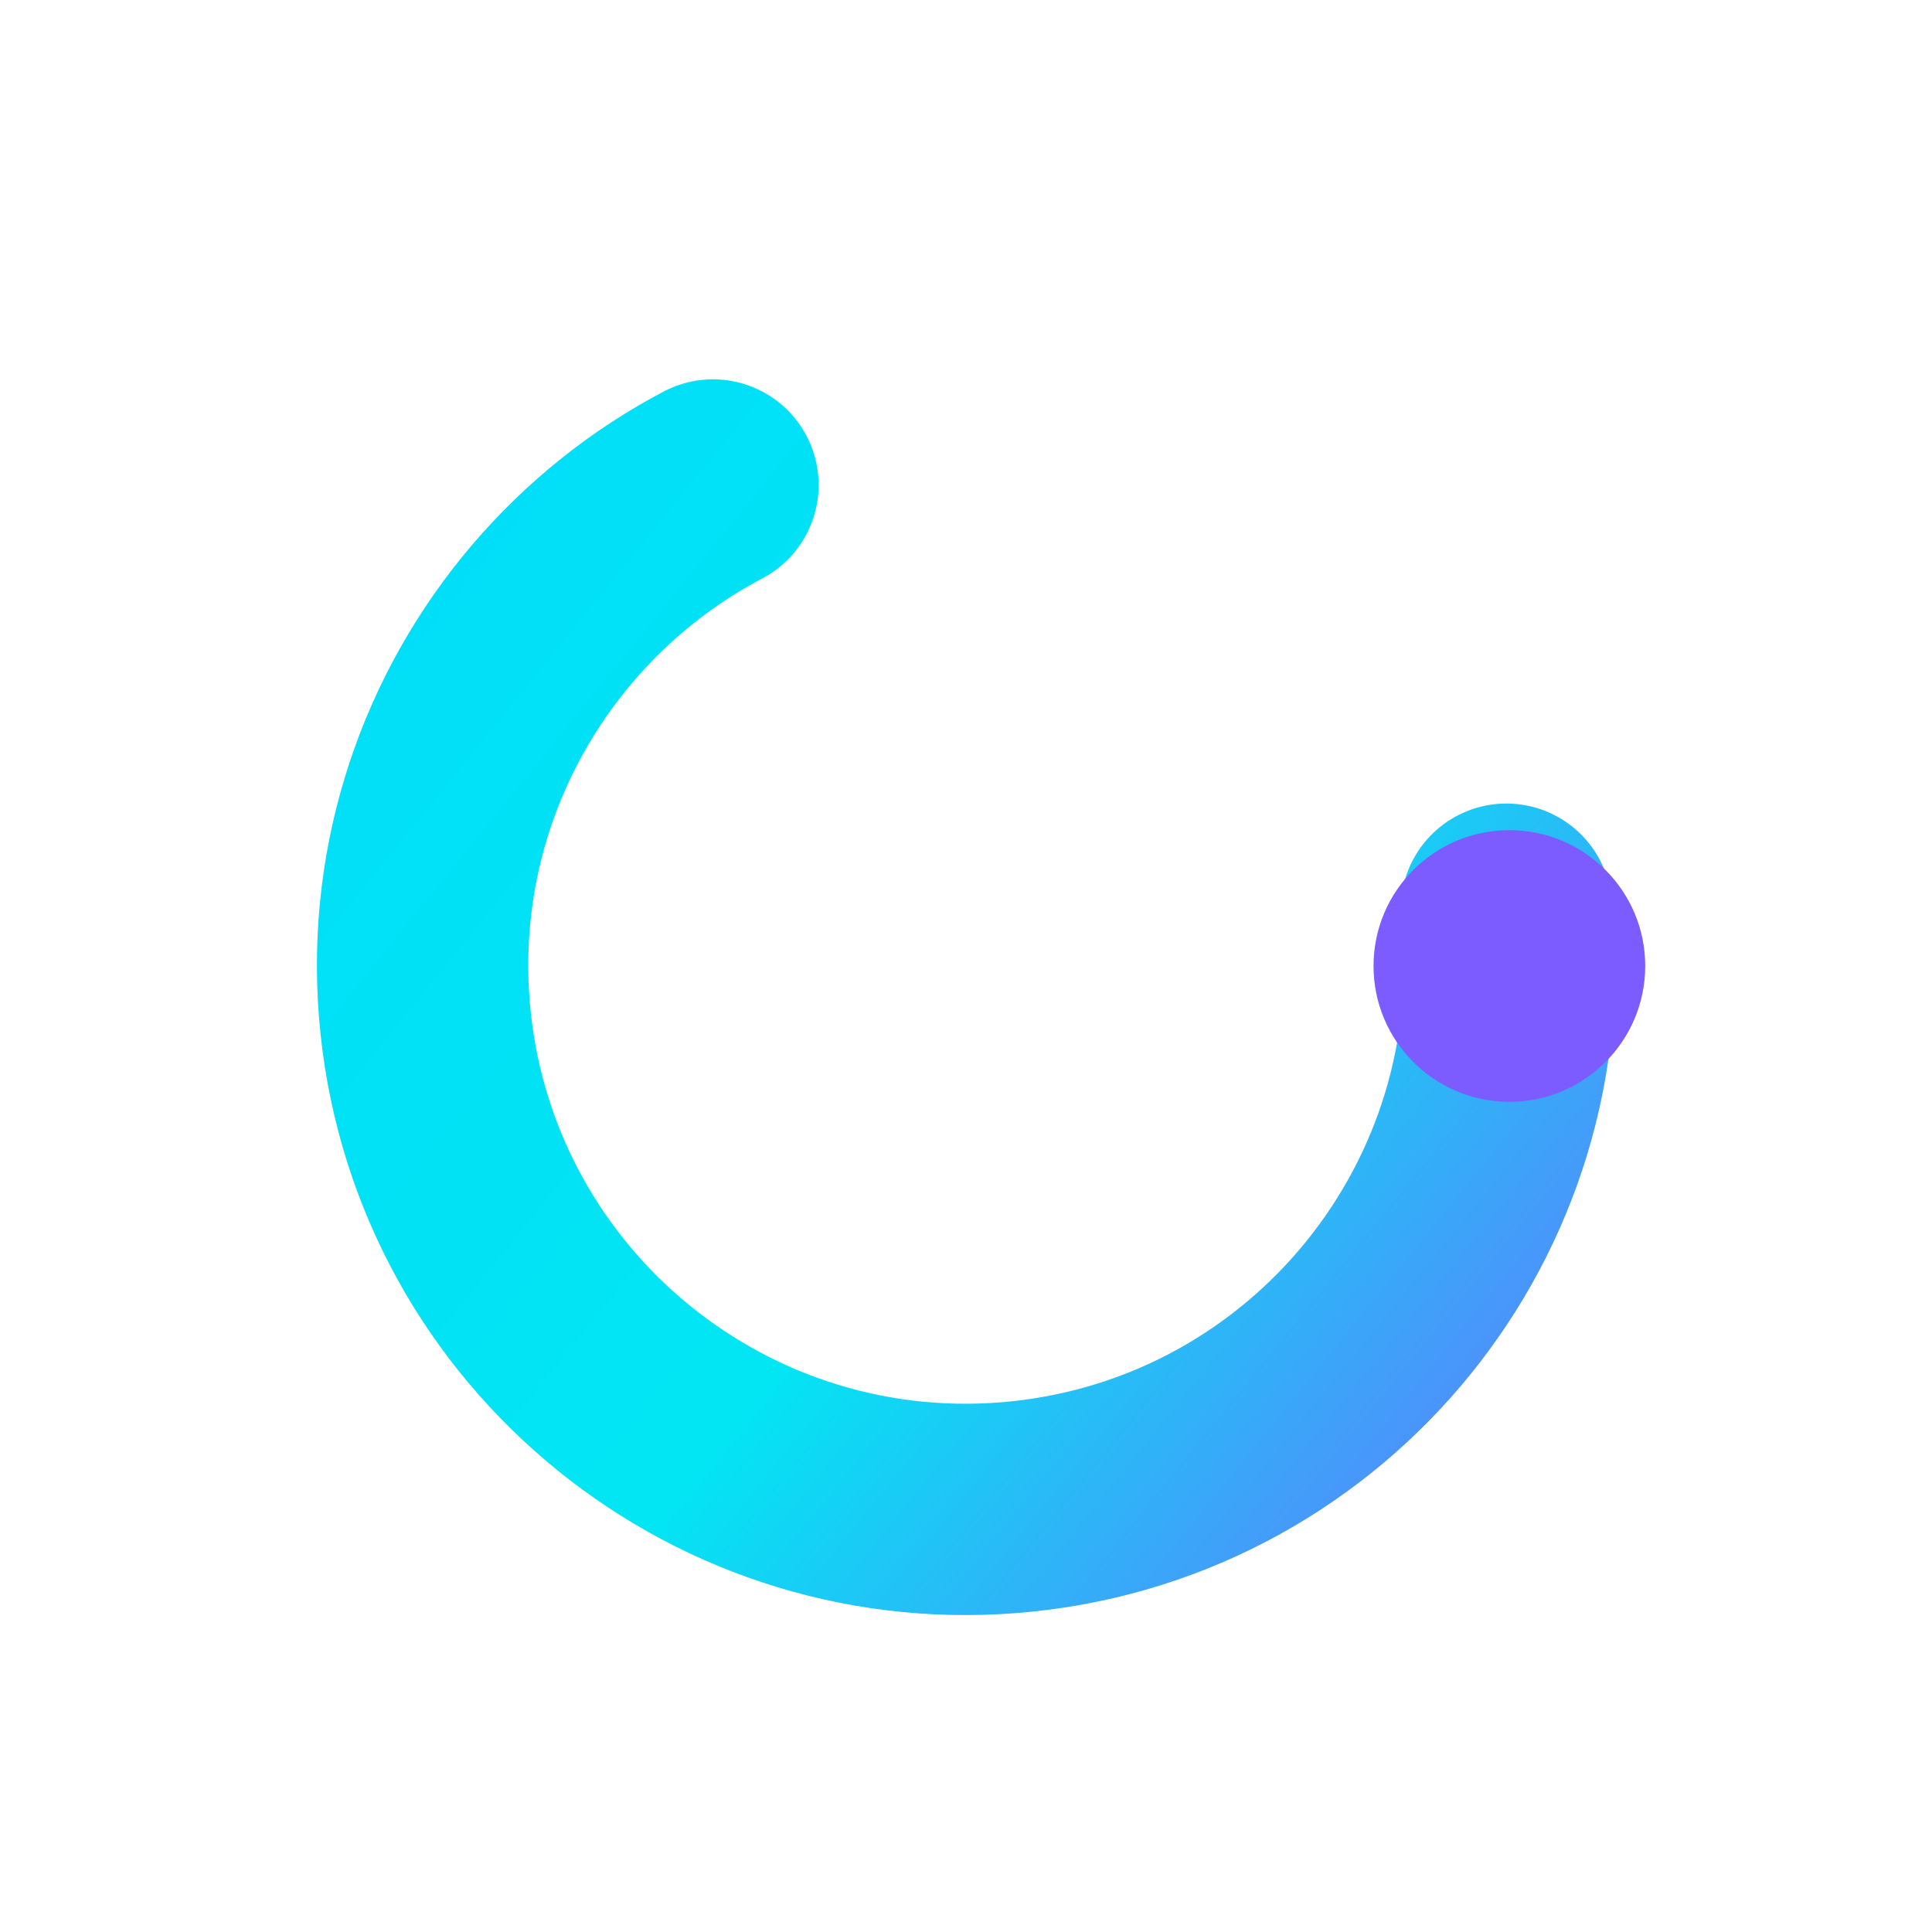
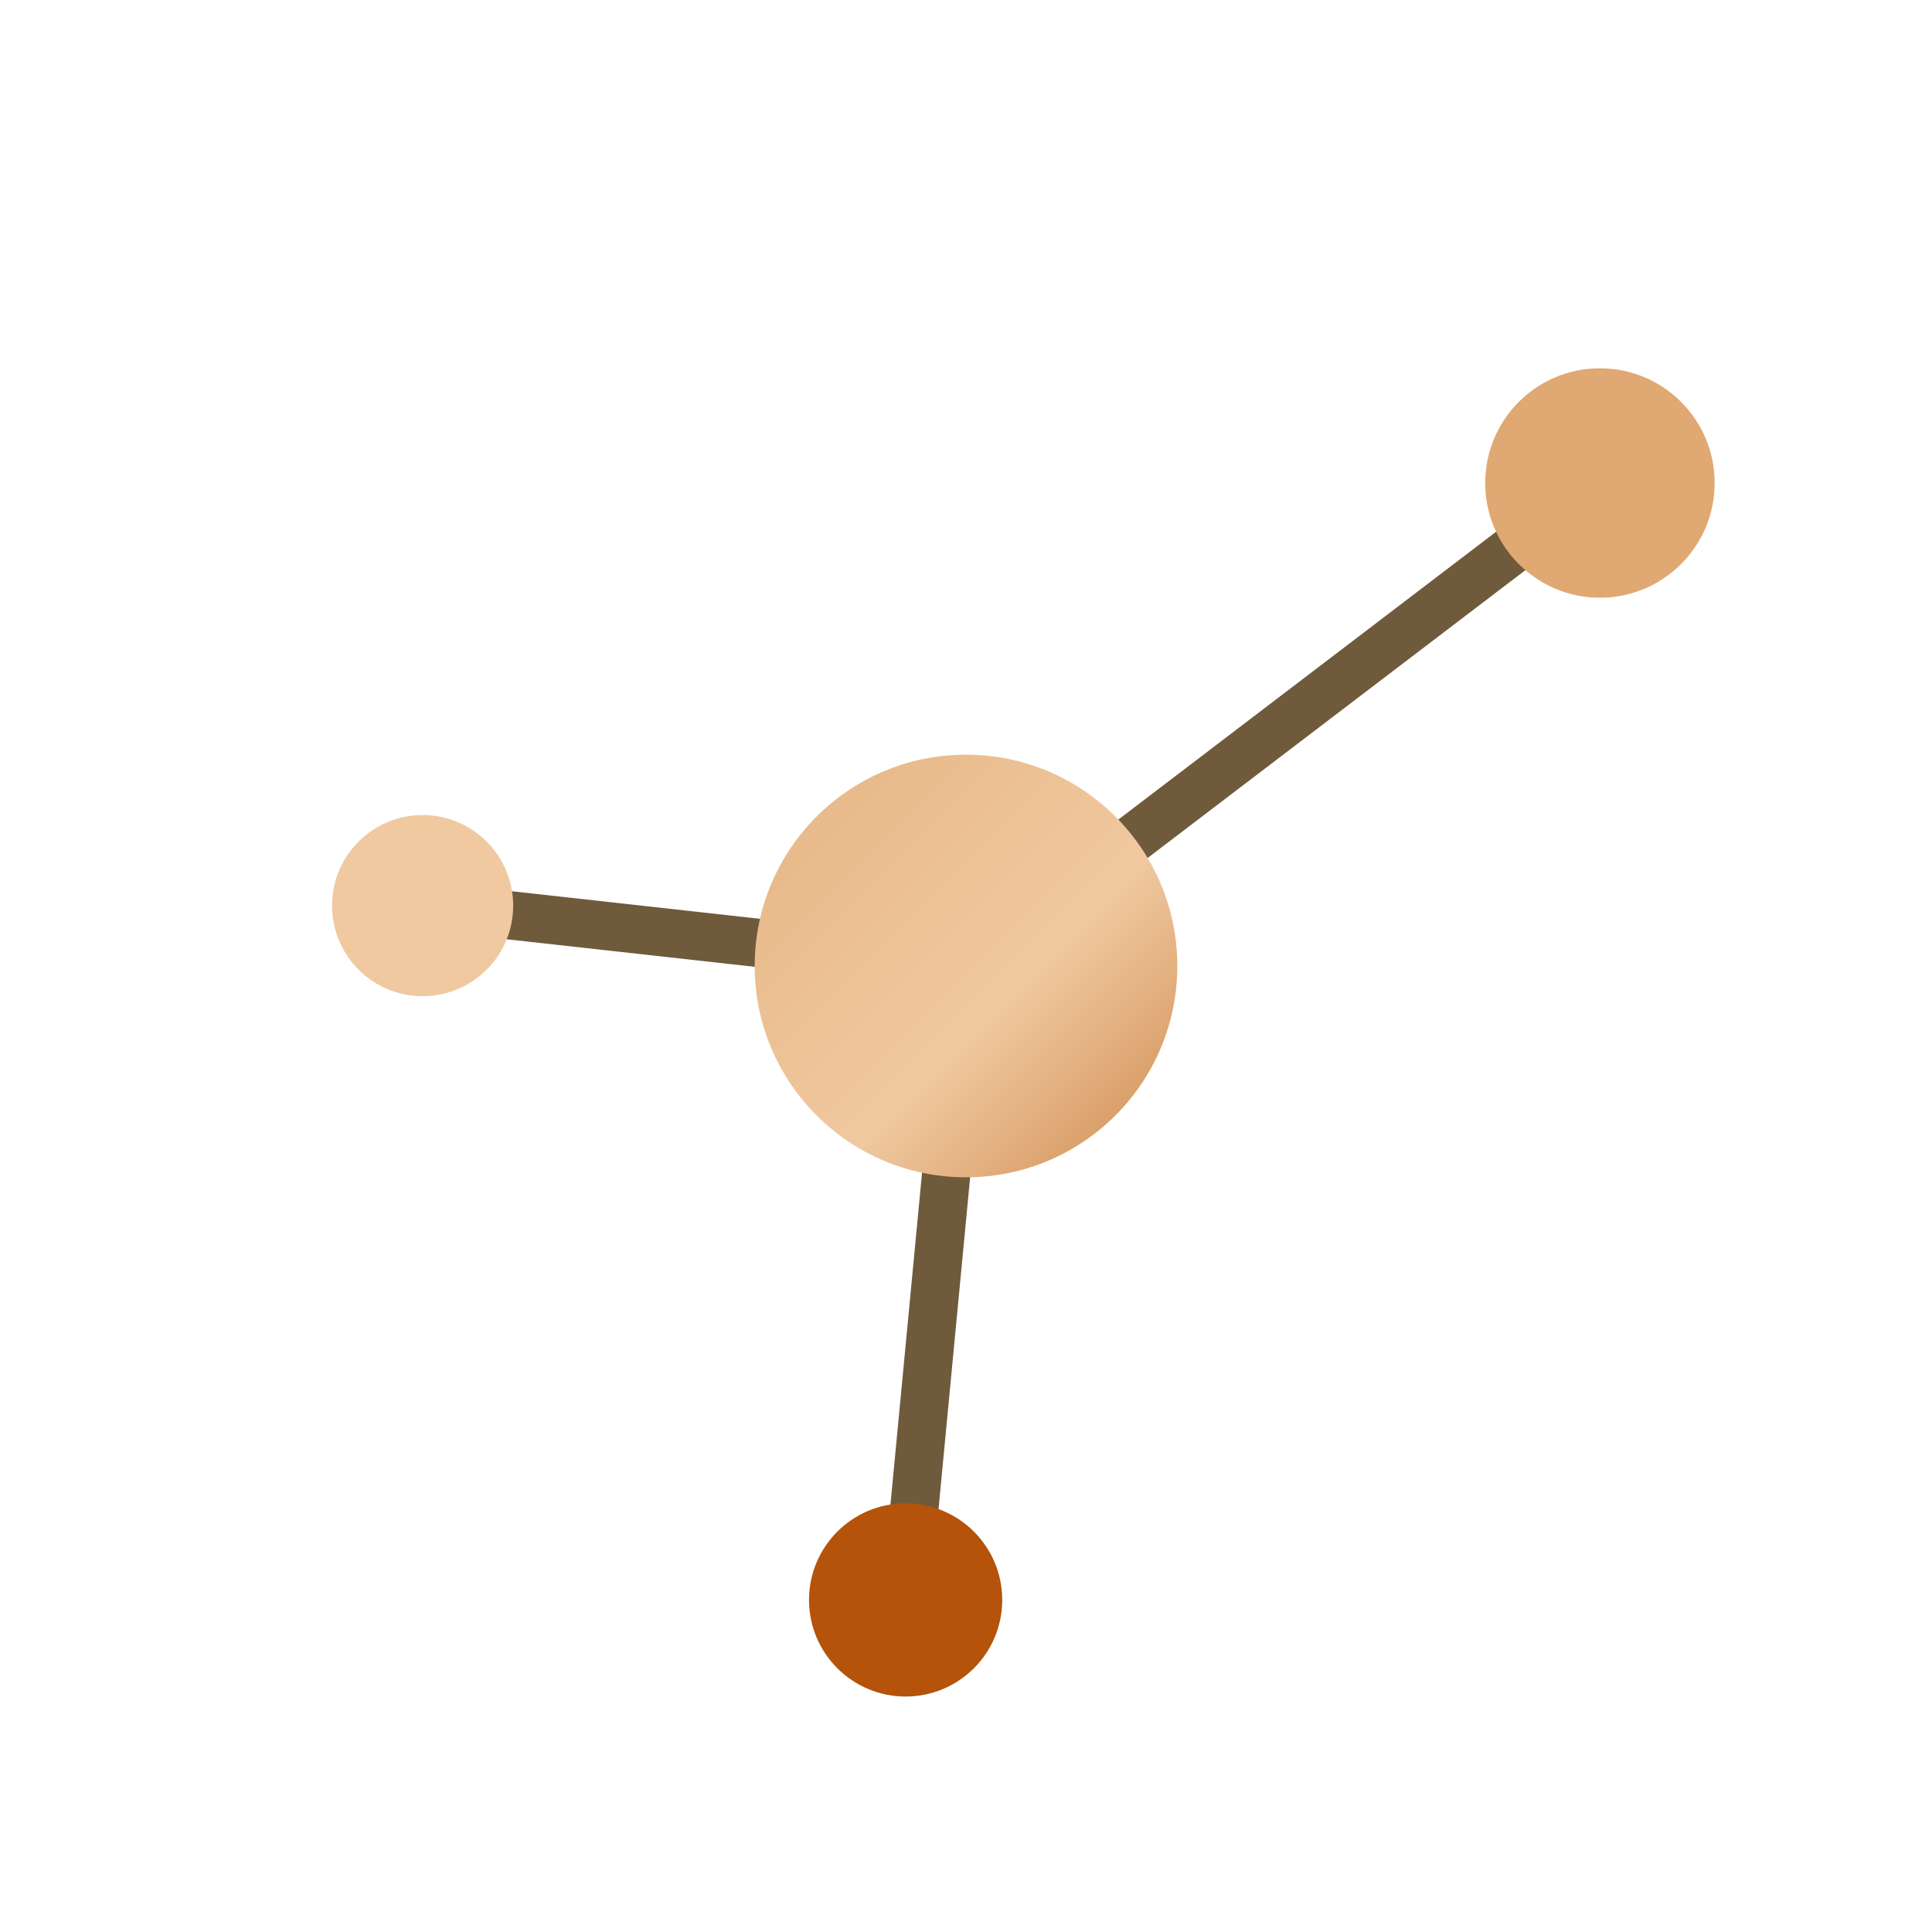
<svg xmlns="http://www.w3.org/2000/svg" viewBox="0 0 64 64" width="64" height="64" role="img" aria-label="OBAS mark">
  <defs>
-     <linearGradient id="obasGrad" x1="8" y1="8" x2="56" y2="56" gradientUnits="userSpaceOnUse">
-       <stop offset="0" stop-color="#00DCFA" />
-       <stop offset="0.55" stop-color="#02E6F3" />
-       <stop offset="1" stop-color="#7C5CFF" />
+     <linearGradient id="obasGrad" x1="20" y1="20" x2="44" y2="44" gradientUnits="userSpaceOnUse">
+       <stop offset="0" stop-color="#E0A872" />
+       <stop offset="0.55" stop-color="#F0C9A0" />
+       <stop offset="1" stop-color="#B45309" />
    </linearGradient>
  </defs>
-   <circle cx="32" cy="32" r="18" fill="none" stroke="url(#obasGrad)" stroke-width="7" stroke-linecap="round" pathLength="100" stroke-dasharray="78 100" transform="rotate(-6 32 32)" />
-   <circle cx="50" cy="32" r="4.5" fill="#7C5CFF" />
+   <g stroke="#6f5a3c" stroke-width="1.6">
+     <line x1="32" y1="32" x2="53" y2="16" />
+     <line x1="32" y1="32" x2="30" y2="53" />
+     <line x1="32" y1="32" x2="14" y2="30" />
+   </g>
+   <circle cx="32" cy="32" r="7" fill="url(#obasGrad)" />
+   <circle cx="53" cy="16" r="3.8" fill="#E0A872" />
+   <circle cx="30" cy="53" r="3.2" fill="#B45309" />
+   <circle cx="14" cy="30" r="3" fill="#F0C9A0" />
</svg>
